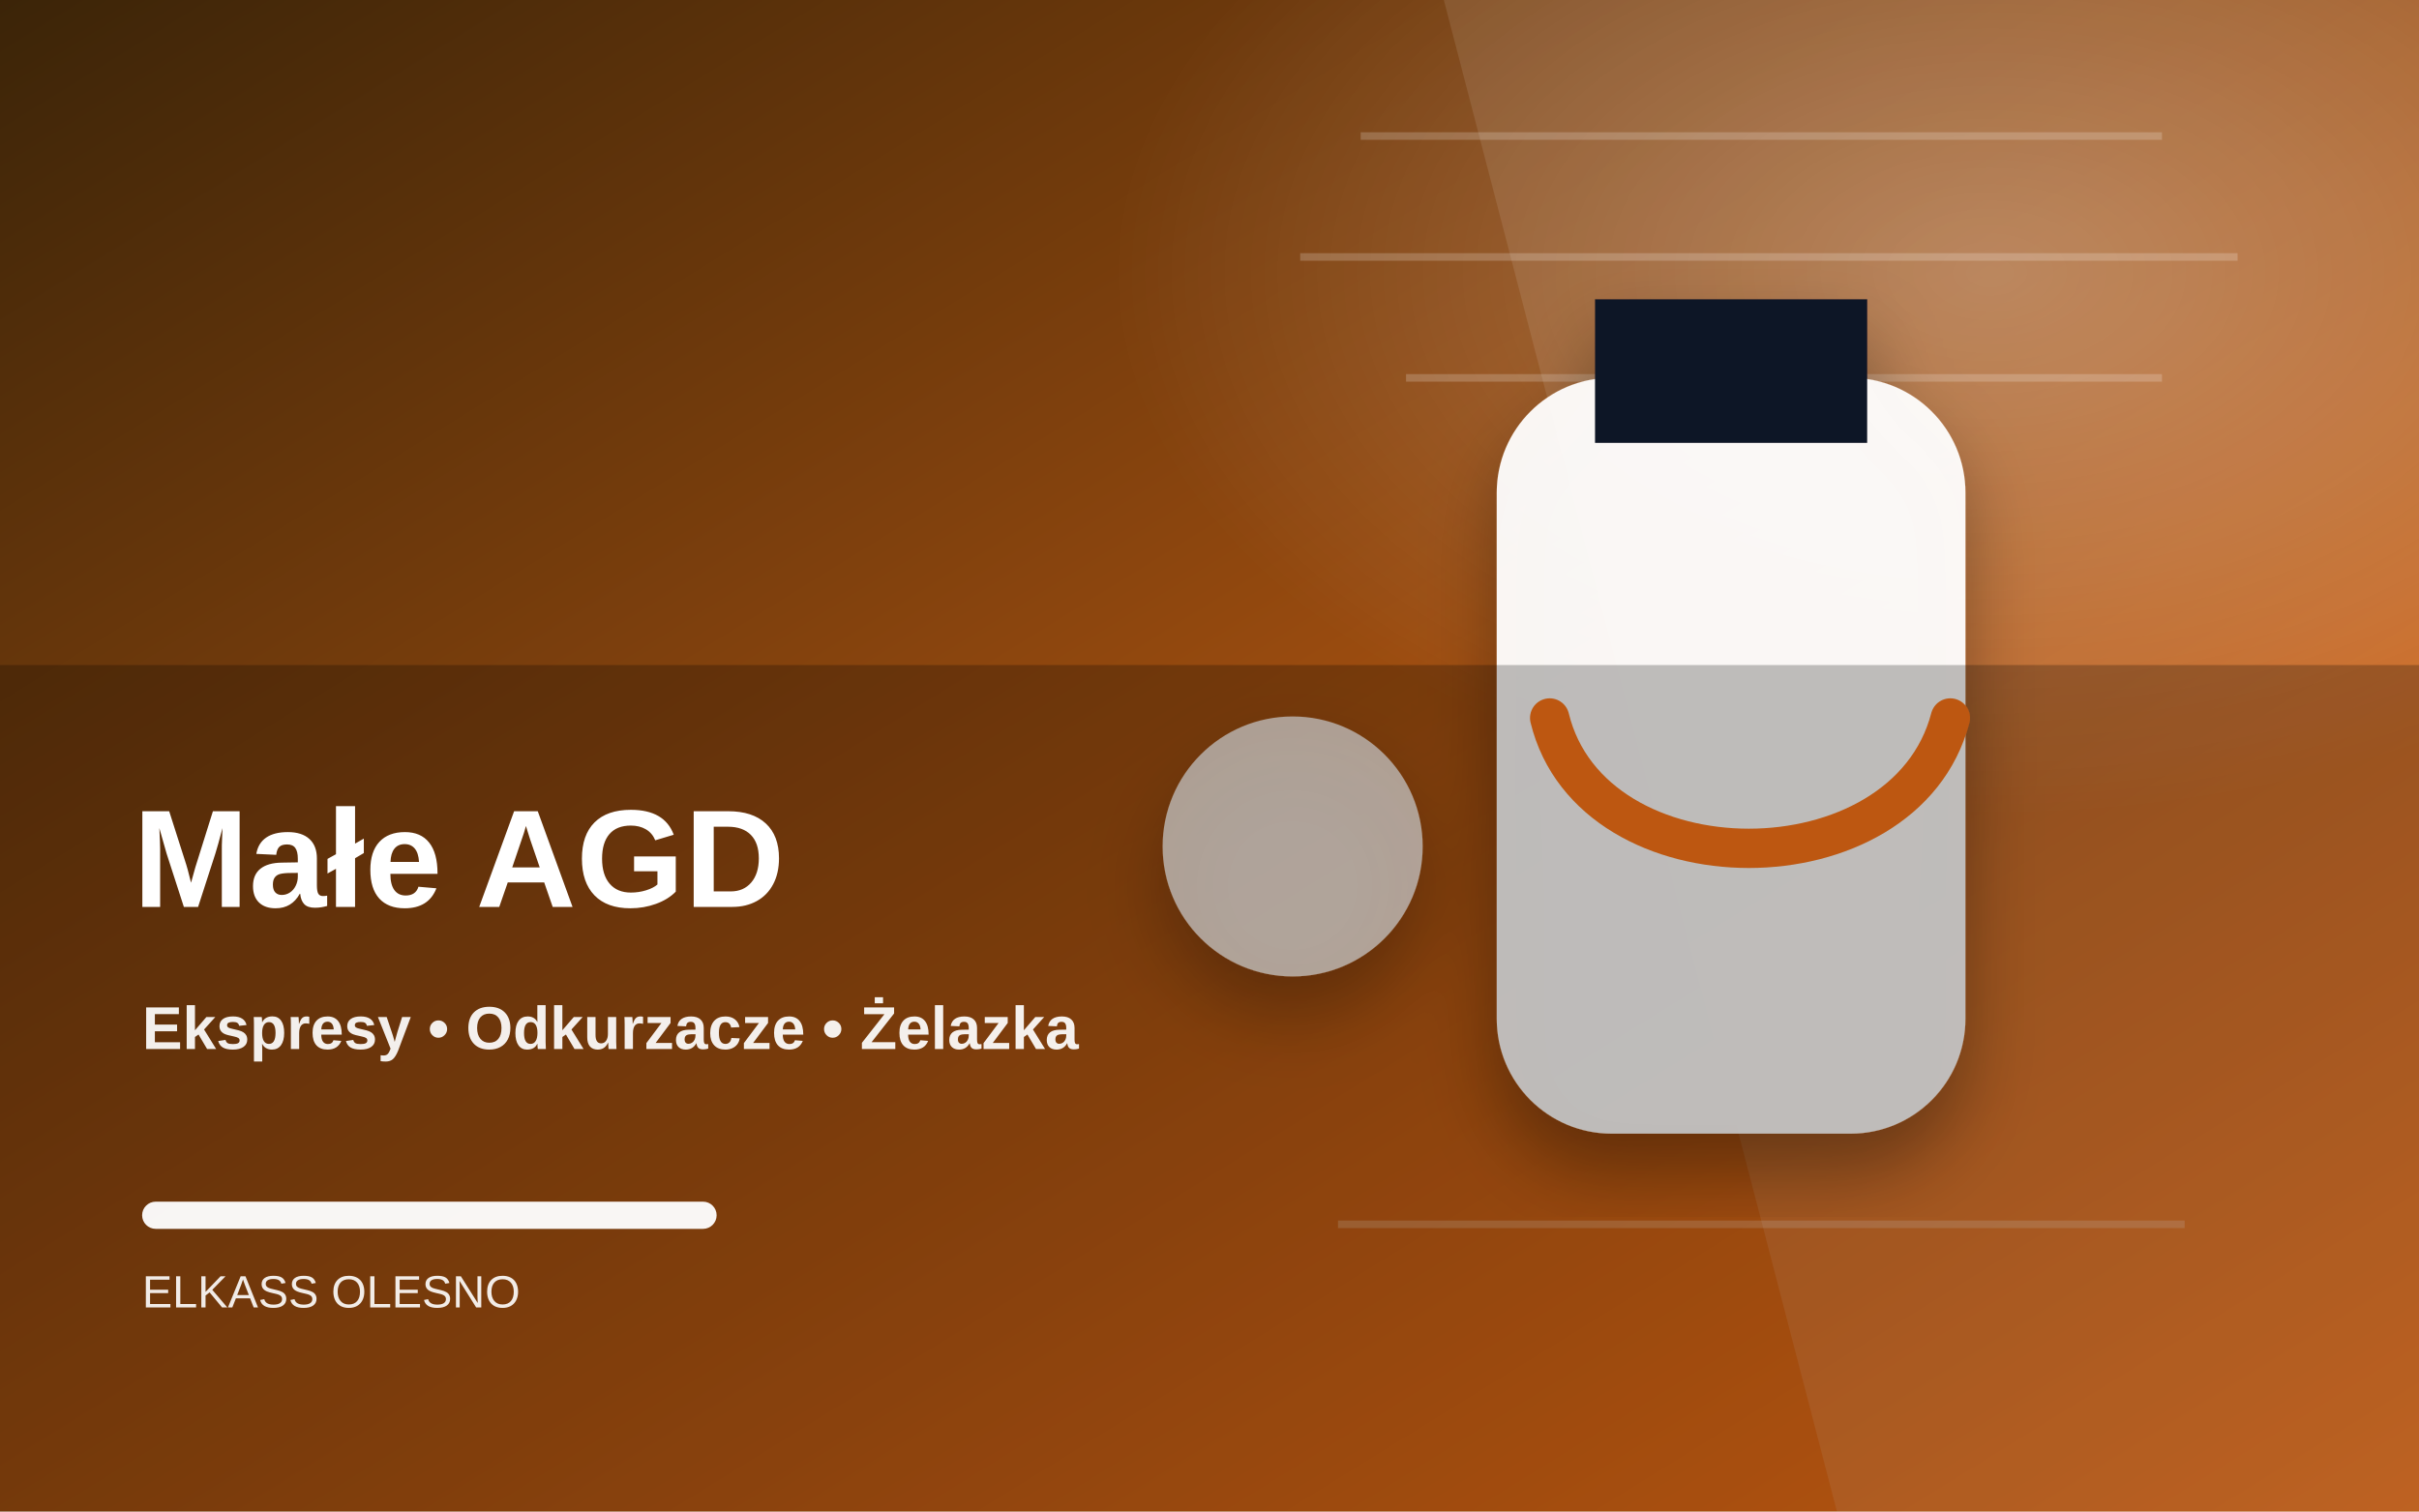
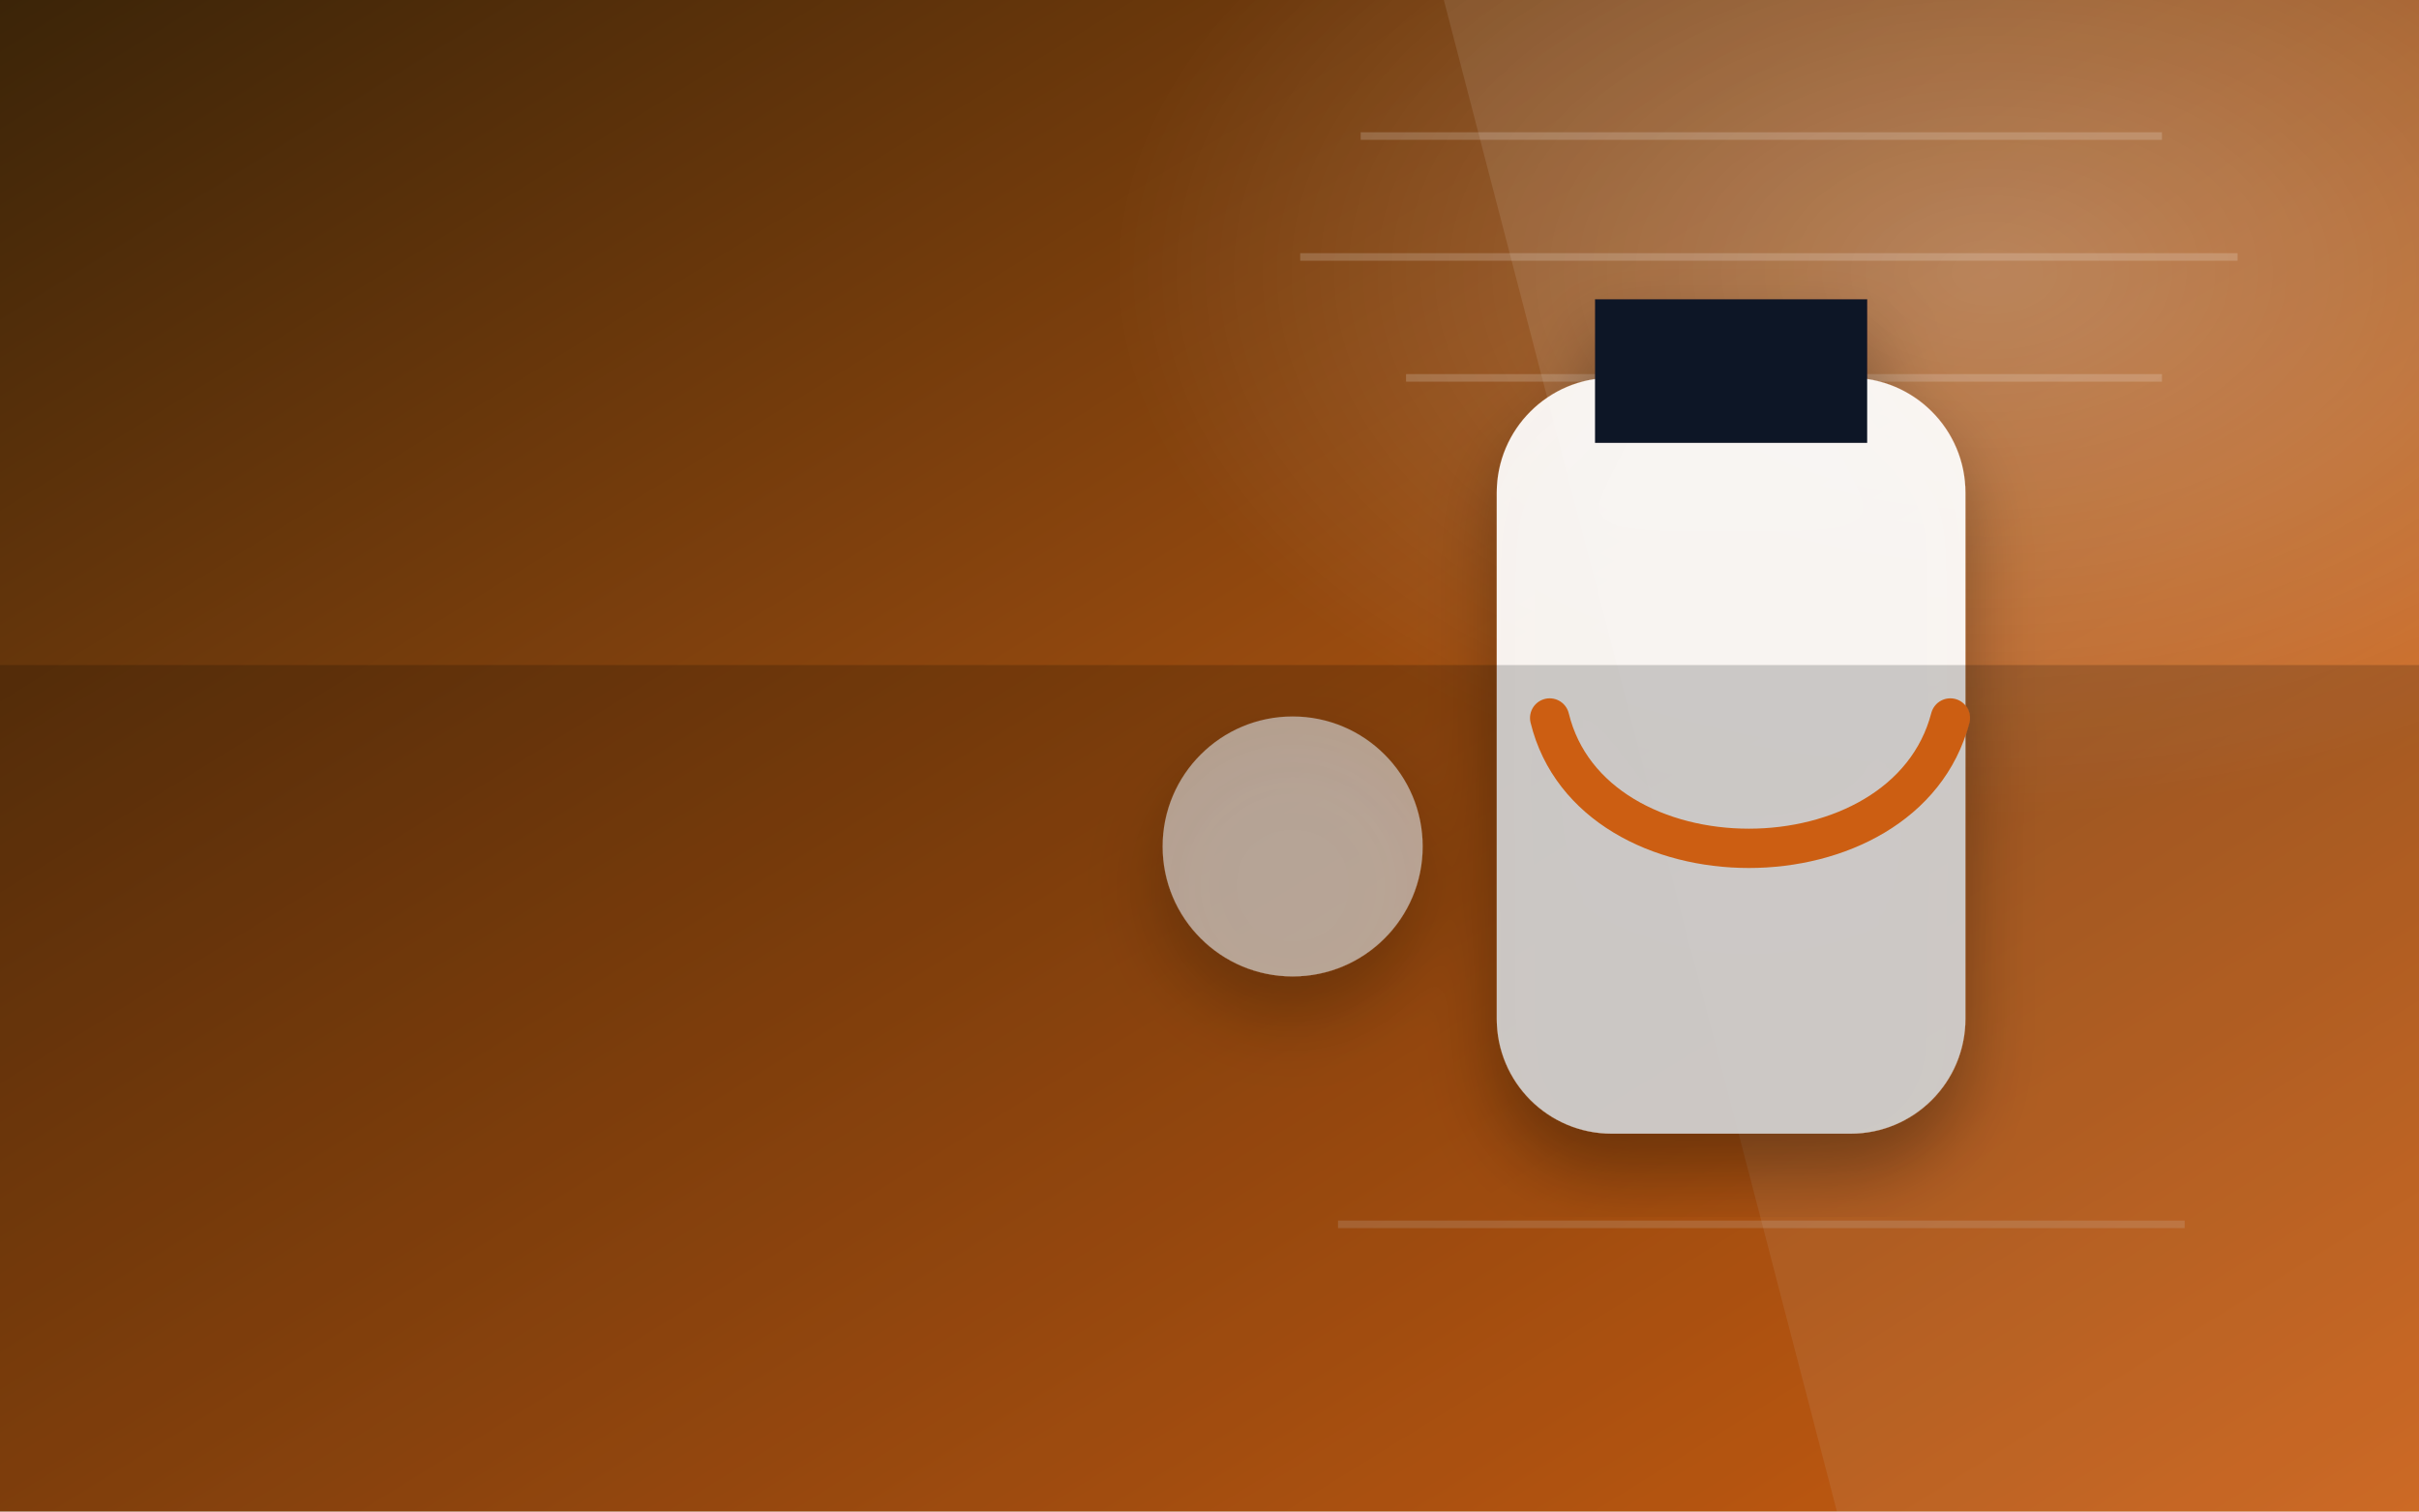
<svg xmlns="http://www.w3.org/2000/svg" width="1600" height="1000" viewBox="0 0 1600 1000">
  <defs>
    <linearGradient id="bg" x1="0" y1="0" x2="1" y2="1">
      <stop stop-color="#3b2408" />
      <stop offset="1" stop-color="#f97316" />
    </linearGradient>
    <radialGradient id="glow" cx=".82" cy=".18" r=".45">
-       <stop stop-color="white" stop-opacity=".26" />
+       <stop stop-color="white" stop-opacity=".24" />
      <stop offset=".8" stop-color="white" stop-opacity="0" />
    </radialGradient>
    <filter id="shadow">
      <feDropShadow dx="0" dy="26" stdDeviation="24" flood-opacity=".35" />
    </filter>
  </defs>
  <rect width="1600" height="1000" fill="url(#bg)" />
  <rect width="1600" height="1000" fill="url(#glow)" />
  <path d="M955 0h645v1000h-385z" fill="white" opacity=".10" />
-   <g opacity=".20">
-     <path d="M900 90h530M860 170h620M930 250h500M885 810h560" stroke="white" stroke-width="5" />
+   <g opacity=".18" stroke="white" stroke-width="5">
+     <path d="M900 90h530M860 170h620M930 250h500M885 810h560" />
  </g>
  <g filter="url(#shadow)">
-     <rect x="990" y="250" width="310" height="500" rx="76" fill="white" opacity=".94" />
+     <rect x="990" y="250" width="310" height="500" rx="76" fill="white" opacity=".92" />
    <rect x="1055" y="198" width="180" height="95" fill="#111827" />
    <path d="M1025 475c28 115 235 115 265 0" fill="none" stroke="#f97316" stroke-width="26" stroke-linecap="round" />
-     <circle cx="855" cy="560" r="86" fill="white" opacity=".74" />
+     <circle cx="855" cy="560" r="86" fill="white" opacity=".66" />
  </g>
-   <rect y="440" width="1600" height="560" fill="black" opacity=".24" />
-   <text x="88" y="600" font-family="Arial Black,Arial" font-size="92" font-weight="900" fill="white">Małe AGD</text>
-   <text x="94" y="694" font-family="Arial, sans-serif" font-size="40" font-weight="800" fill="white" opacity=".92">Ekspresy • Odkurzacze • Żelazka</text>
-   <rect x="94" y="795" width="380" height="18" rx="9" fill="white" opacity=".95" />
-   <text x="94" y="865" font-family="Arial Black,Arial" font-size="30" fill="white" opacity=".9">ELKASS OLESNO</text>
+   <rect y="440" width="1600" height="560" fill="black" opacity=".18" />
</svg>
